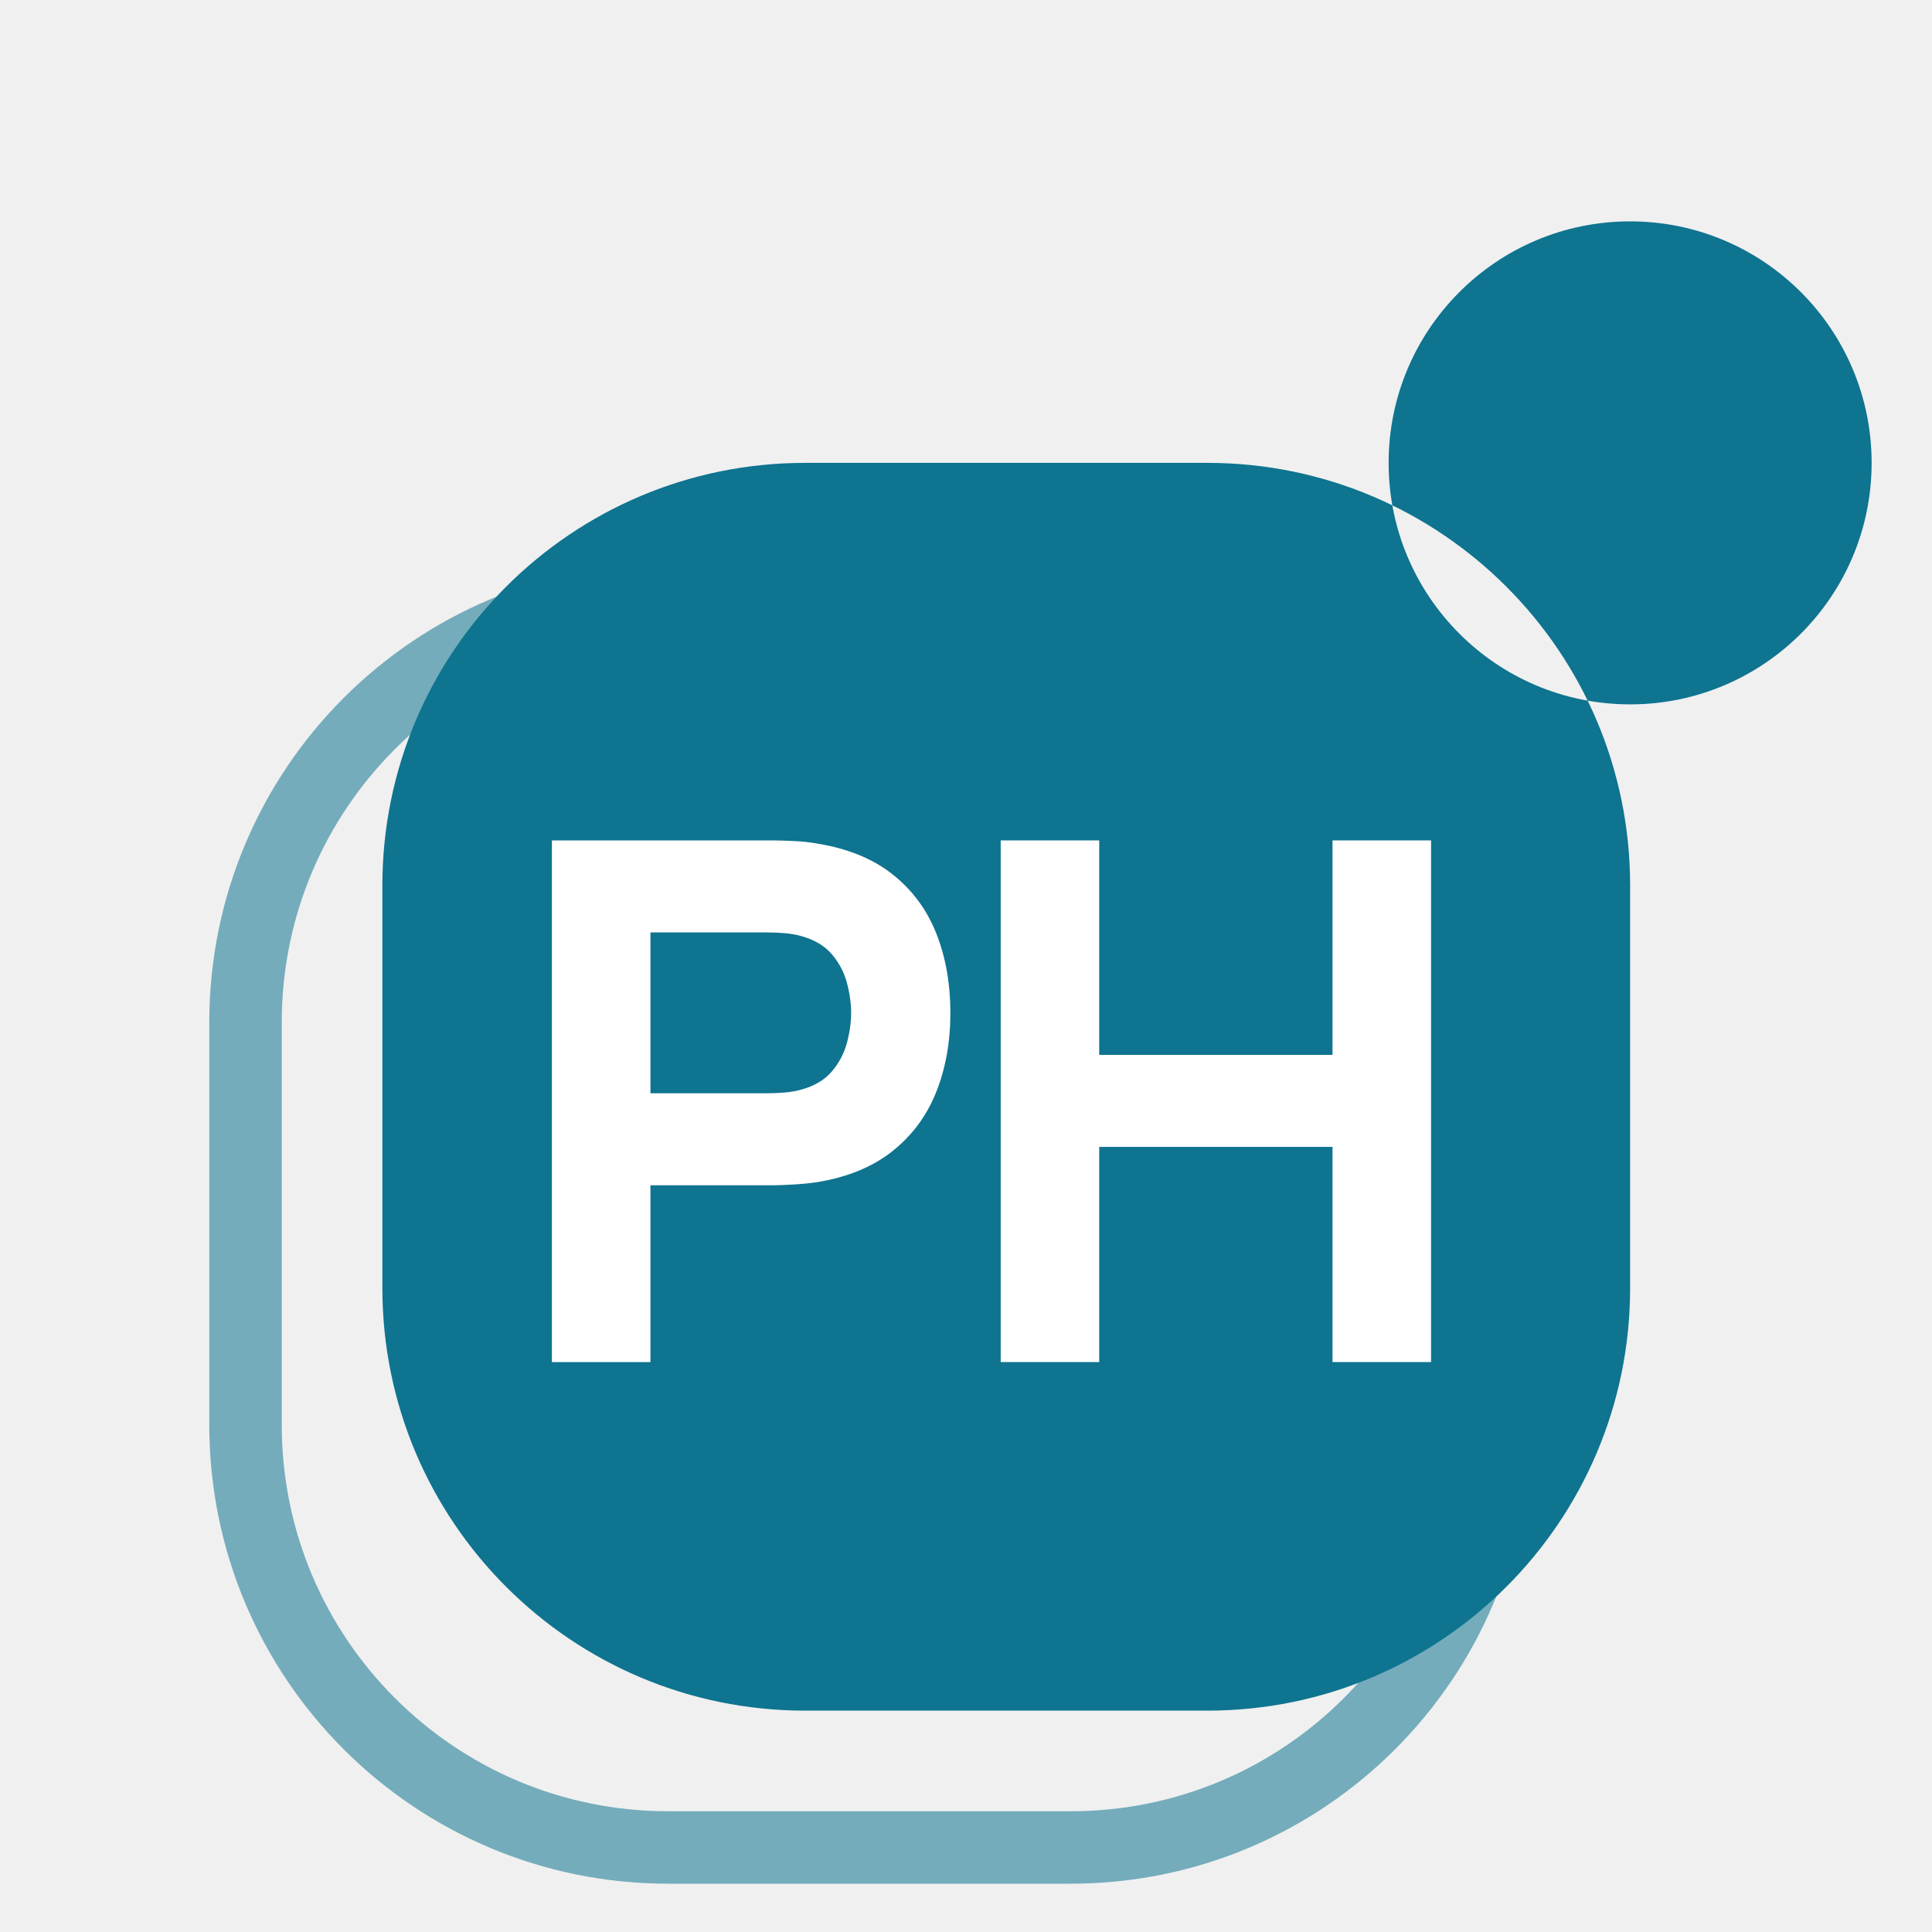
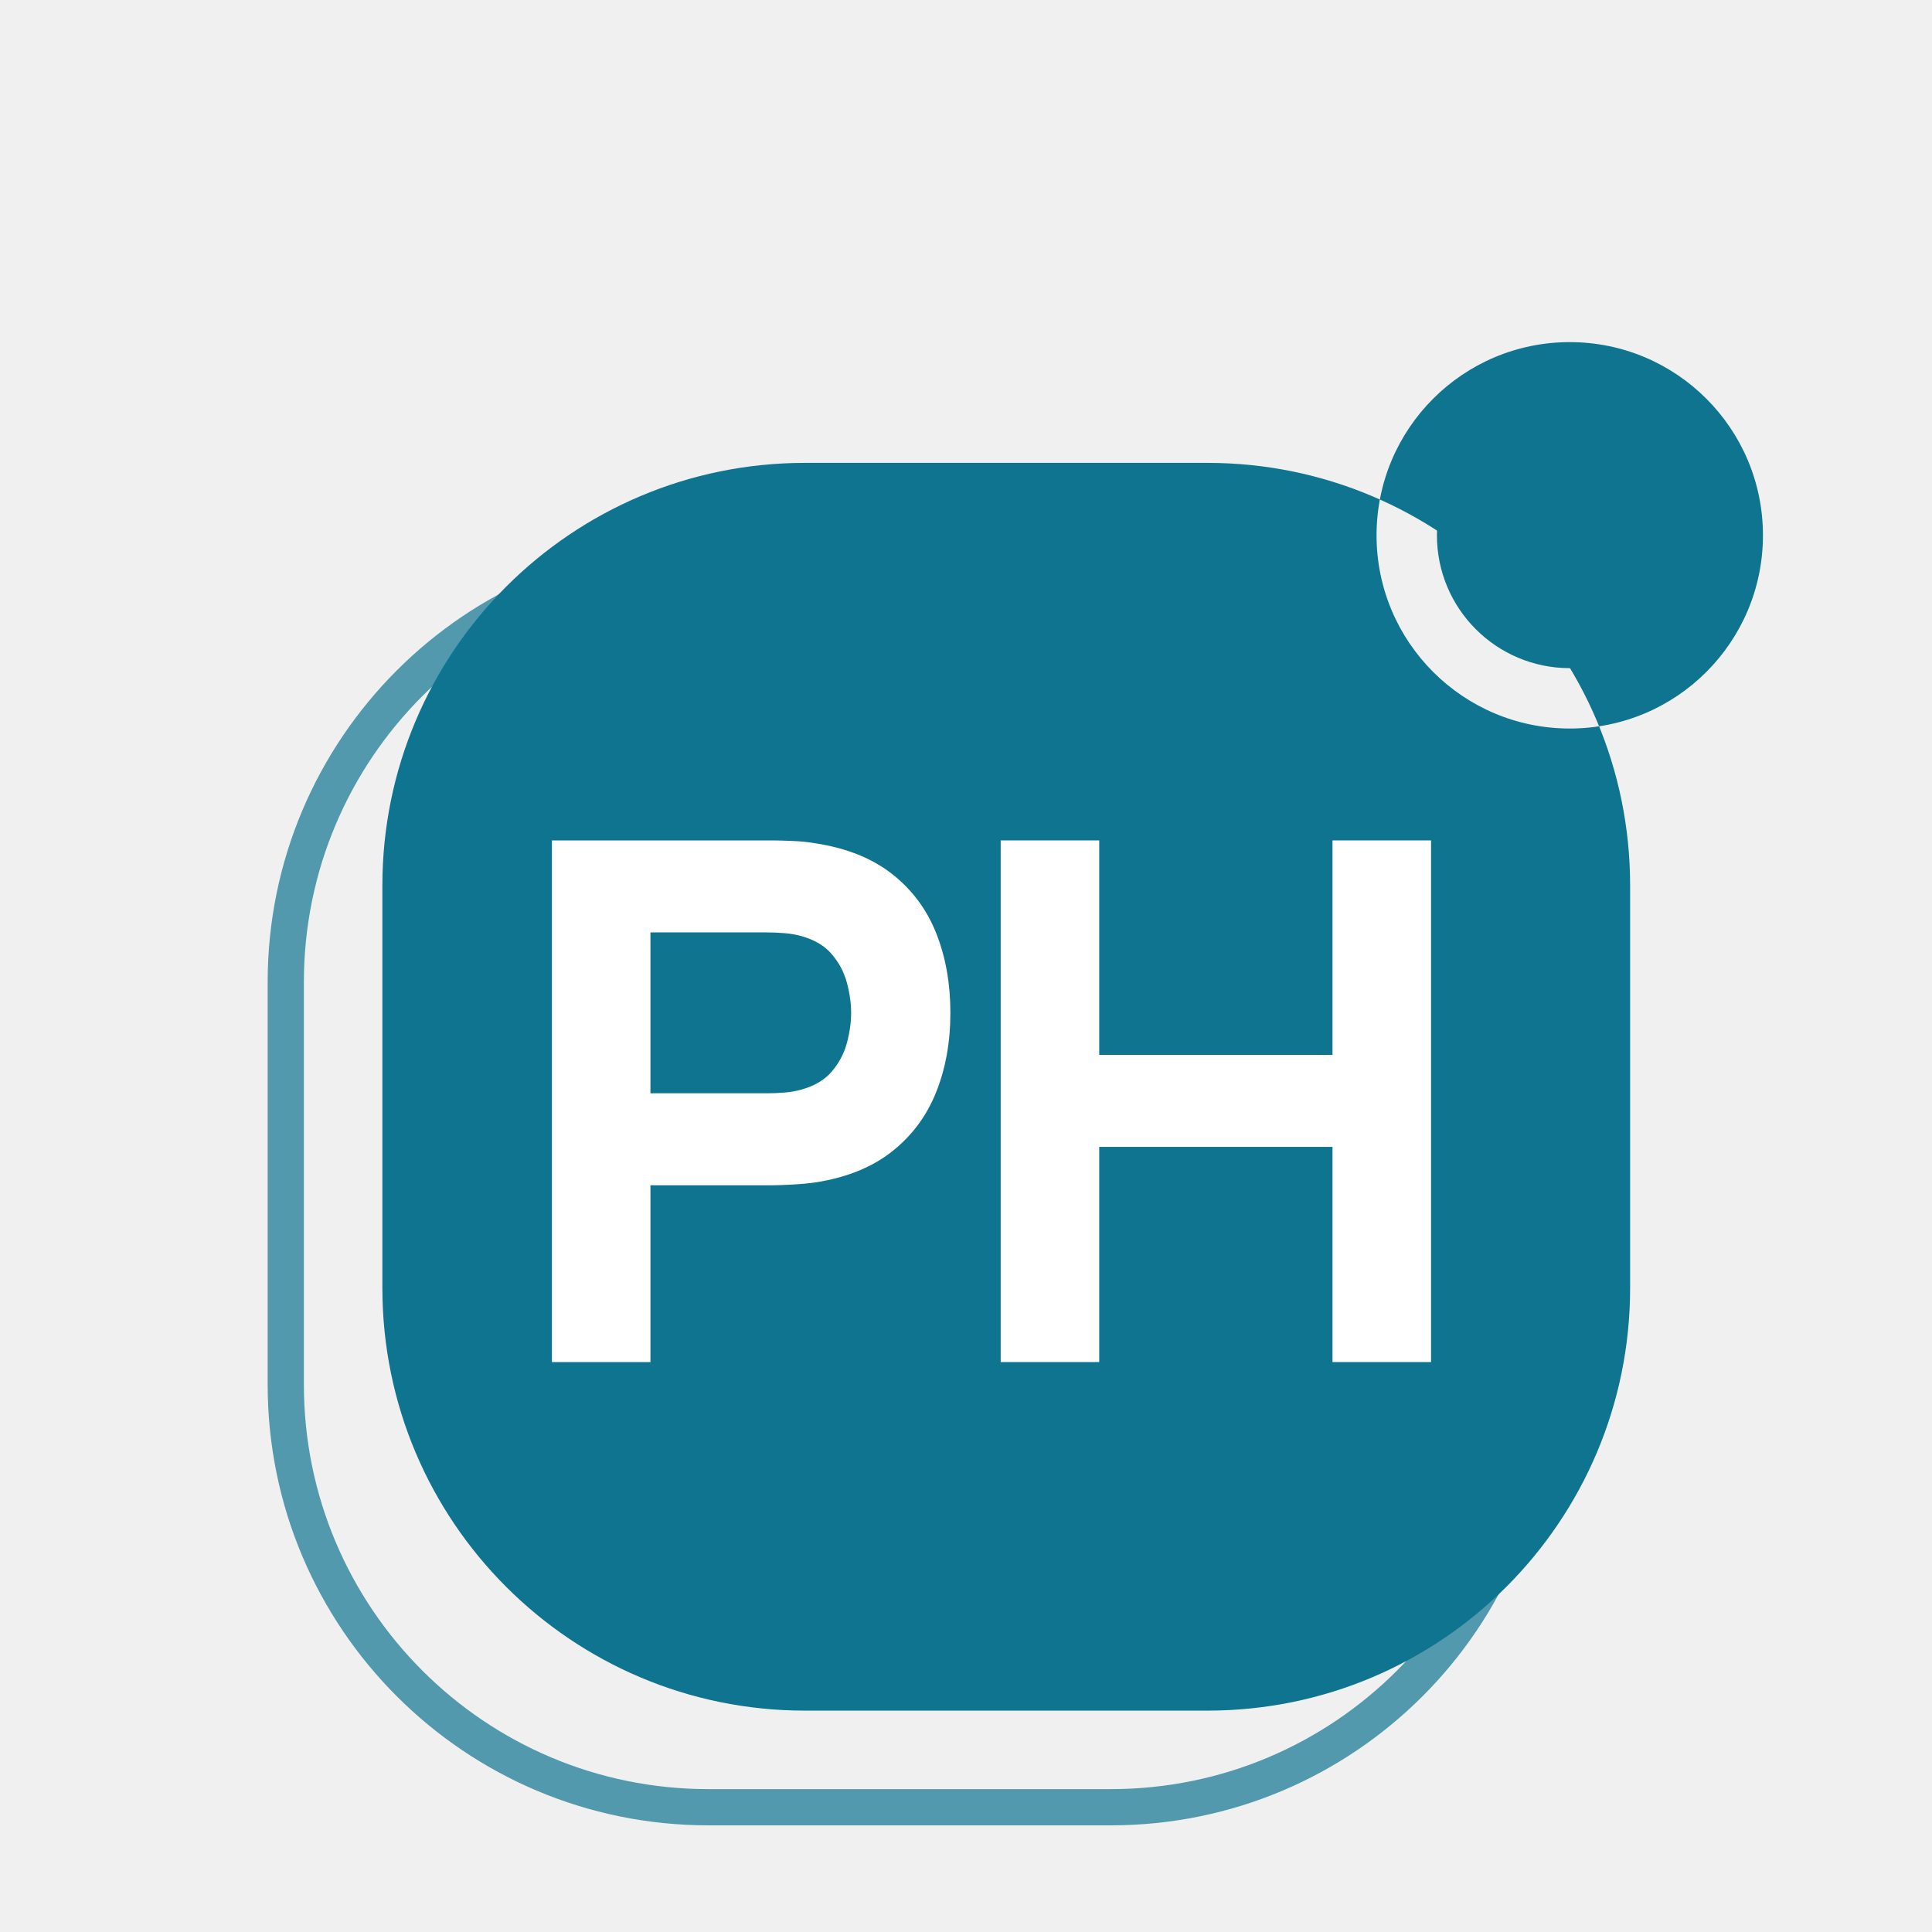
<svg xmlns="http://www.w3.org/2000/svg" viewBox="0 0 48 48">
-   <rect x="9.5" y="11.5" width="31" height="31" rx="10.5" fill="none" stroke="#0E7490" stroke-width="1.8" opacity="0.55" transform="translate(-3.4,3.4)" />
-   <path d="M20,11.5 H30 A10.5,10.5 0 0 1 40.5,22 V32 A10.5,10.5 0 0 1 30,42.5 H20 A10.5,10.5 0 0 1 9.5,32 V22 A10.5,10.5 0 0 1 20,11.5 Z M34.5,11.5 A6,6 0 1 0 46.5,11.5 A6,6 0 1 0 34.5,11.5 Z" fill="#0E7490" fill-rule="evenodd" />
-   <circle cx="40.5" cy="11.5" r="3.6" fill="#0E7490" />
+   <rect x="9.5" y="11.5" width="31" height="31" rx="10.5" fill="none" stroke="#0E7490" stroke-width="0.9" opacity="0.7" transform="translate(-2.4,2.4)" />
+   <path d="M20,11.5 H30 A10.5,10.5 0 0 1 40.5,22 V32 A10.5,10.5 0 0 1 30,42.5 H20 A10.5,10.5 0 0 1 9.5,32 V22 A10.5,10.5 0 0 1 20,11.5 Z M34.2,13.3 A4.8,4.8 0 1 0 43.8,13.3 A4.8,4.8 0 1 0 34.2,13.3 Z" fill="#0E7490" fill-rule="evenodd" />
+   <circle cx="39" cy="13.3" r="3.3" fill="#0E7490" />
  <path d="M140 0V1440H748Q769 1440 804.5 1438.5Q840 1437 868 1432Q997 1412 1079.5 1347Q1162 1282 1201 1183.5Q1240 1085 1240 964Q1240 843 1200.5 744.5Q1161 646 1078.5 581Q996 516 868 496Q840 492 804 490Q768 488 748 488H412V0ZM412 742H736Q757 742 782 744Q807 746 828 752Q883 767 913 802.5Q943 838 954.5 881.5Q966 925 966 964Q966 1003 954.5 1046.5Q943 1090 913 1125.5Q883 1161 828 1176Q807 1182 782 1184Q757 1186 736 1186H412Z" transform="translate(12.452,33.84) scale(0.009,-0.009)" fill="#fff" />
  <path d="M140 0V1440H412V848H1056V1440H1328V0H1056V594H412V0Z" transform="translate(23.602,33.84) scale(0.009,-0.009)" fill="#fff" />
</svg>
